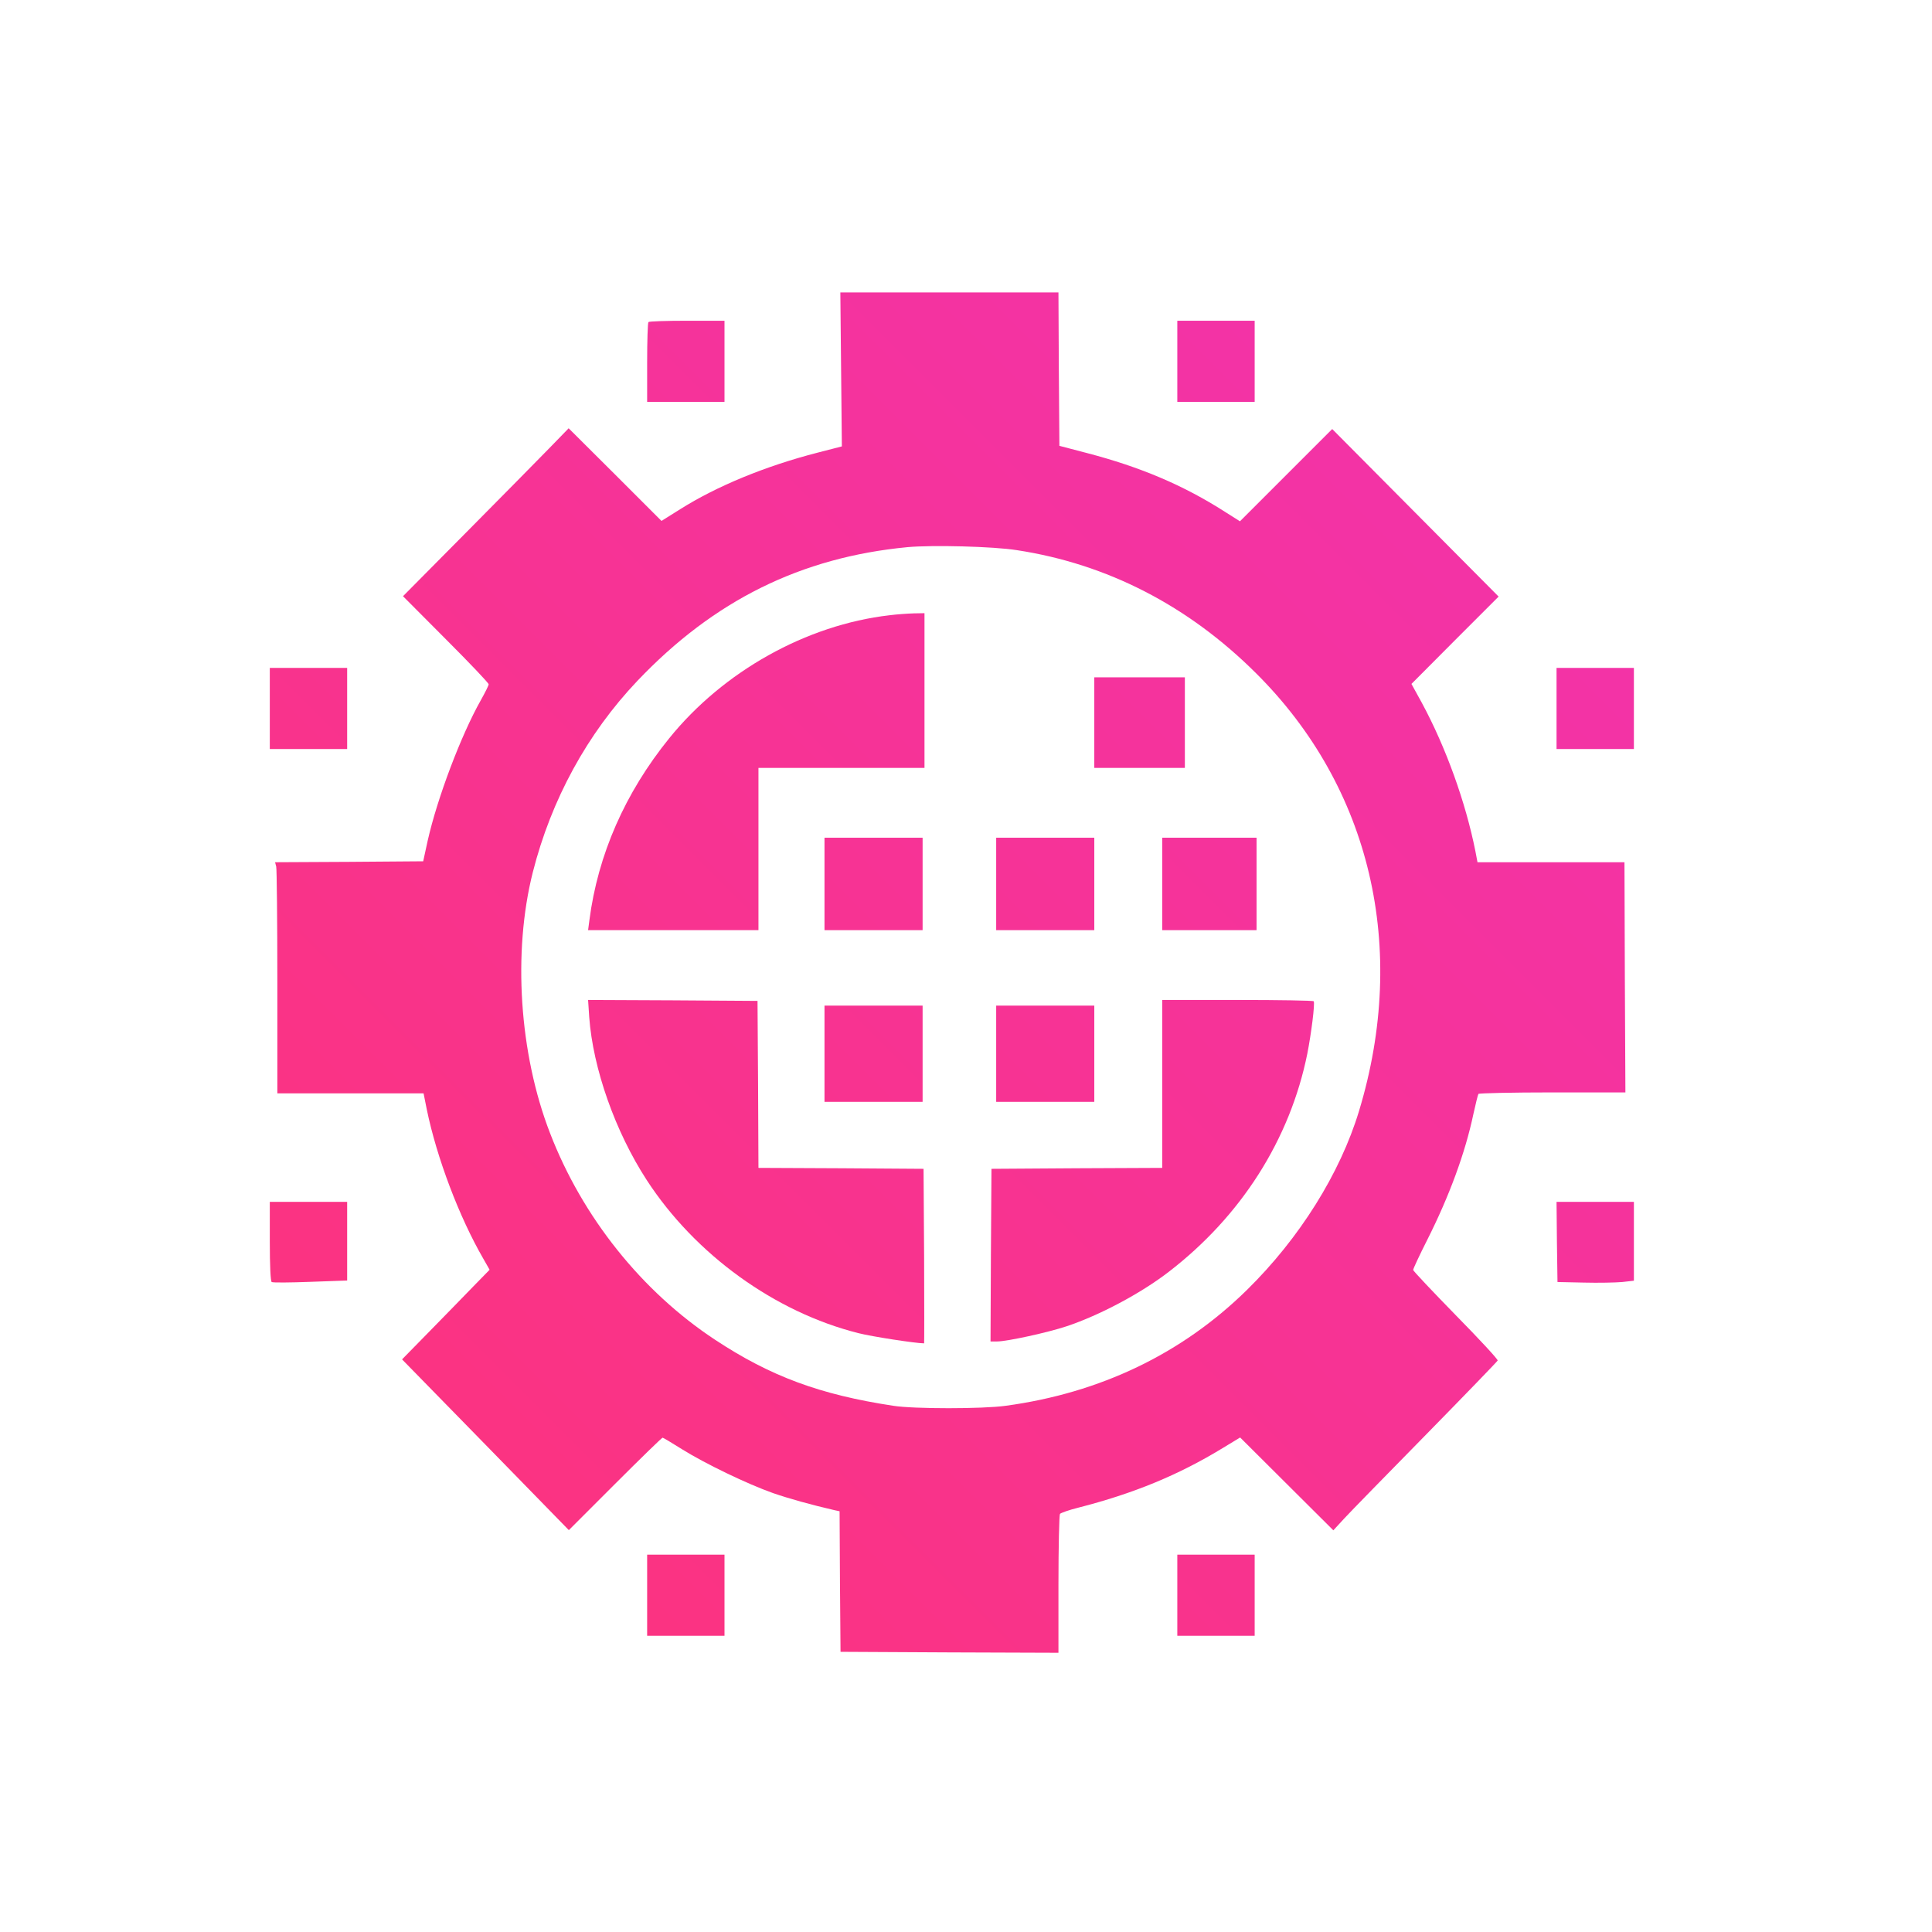
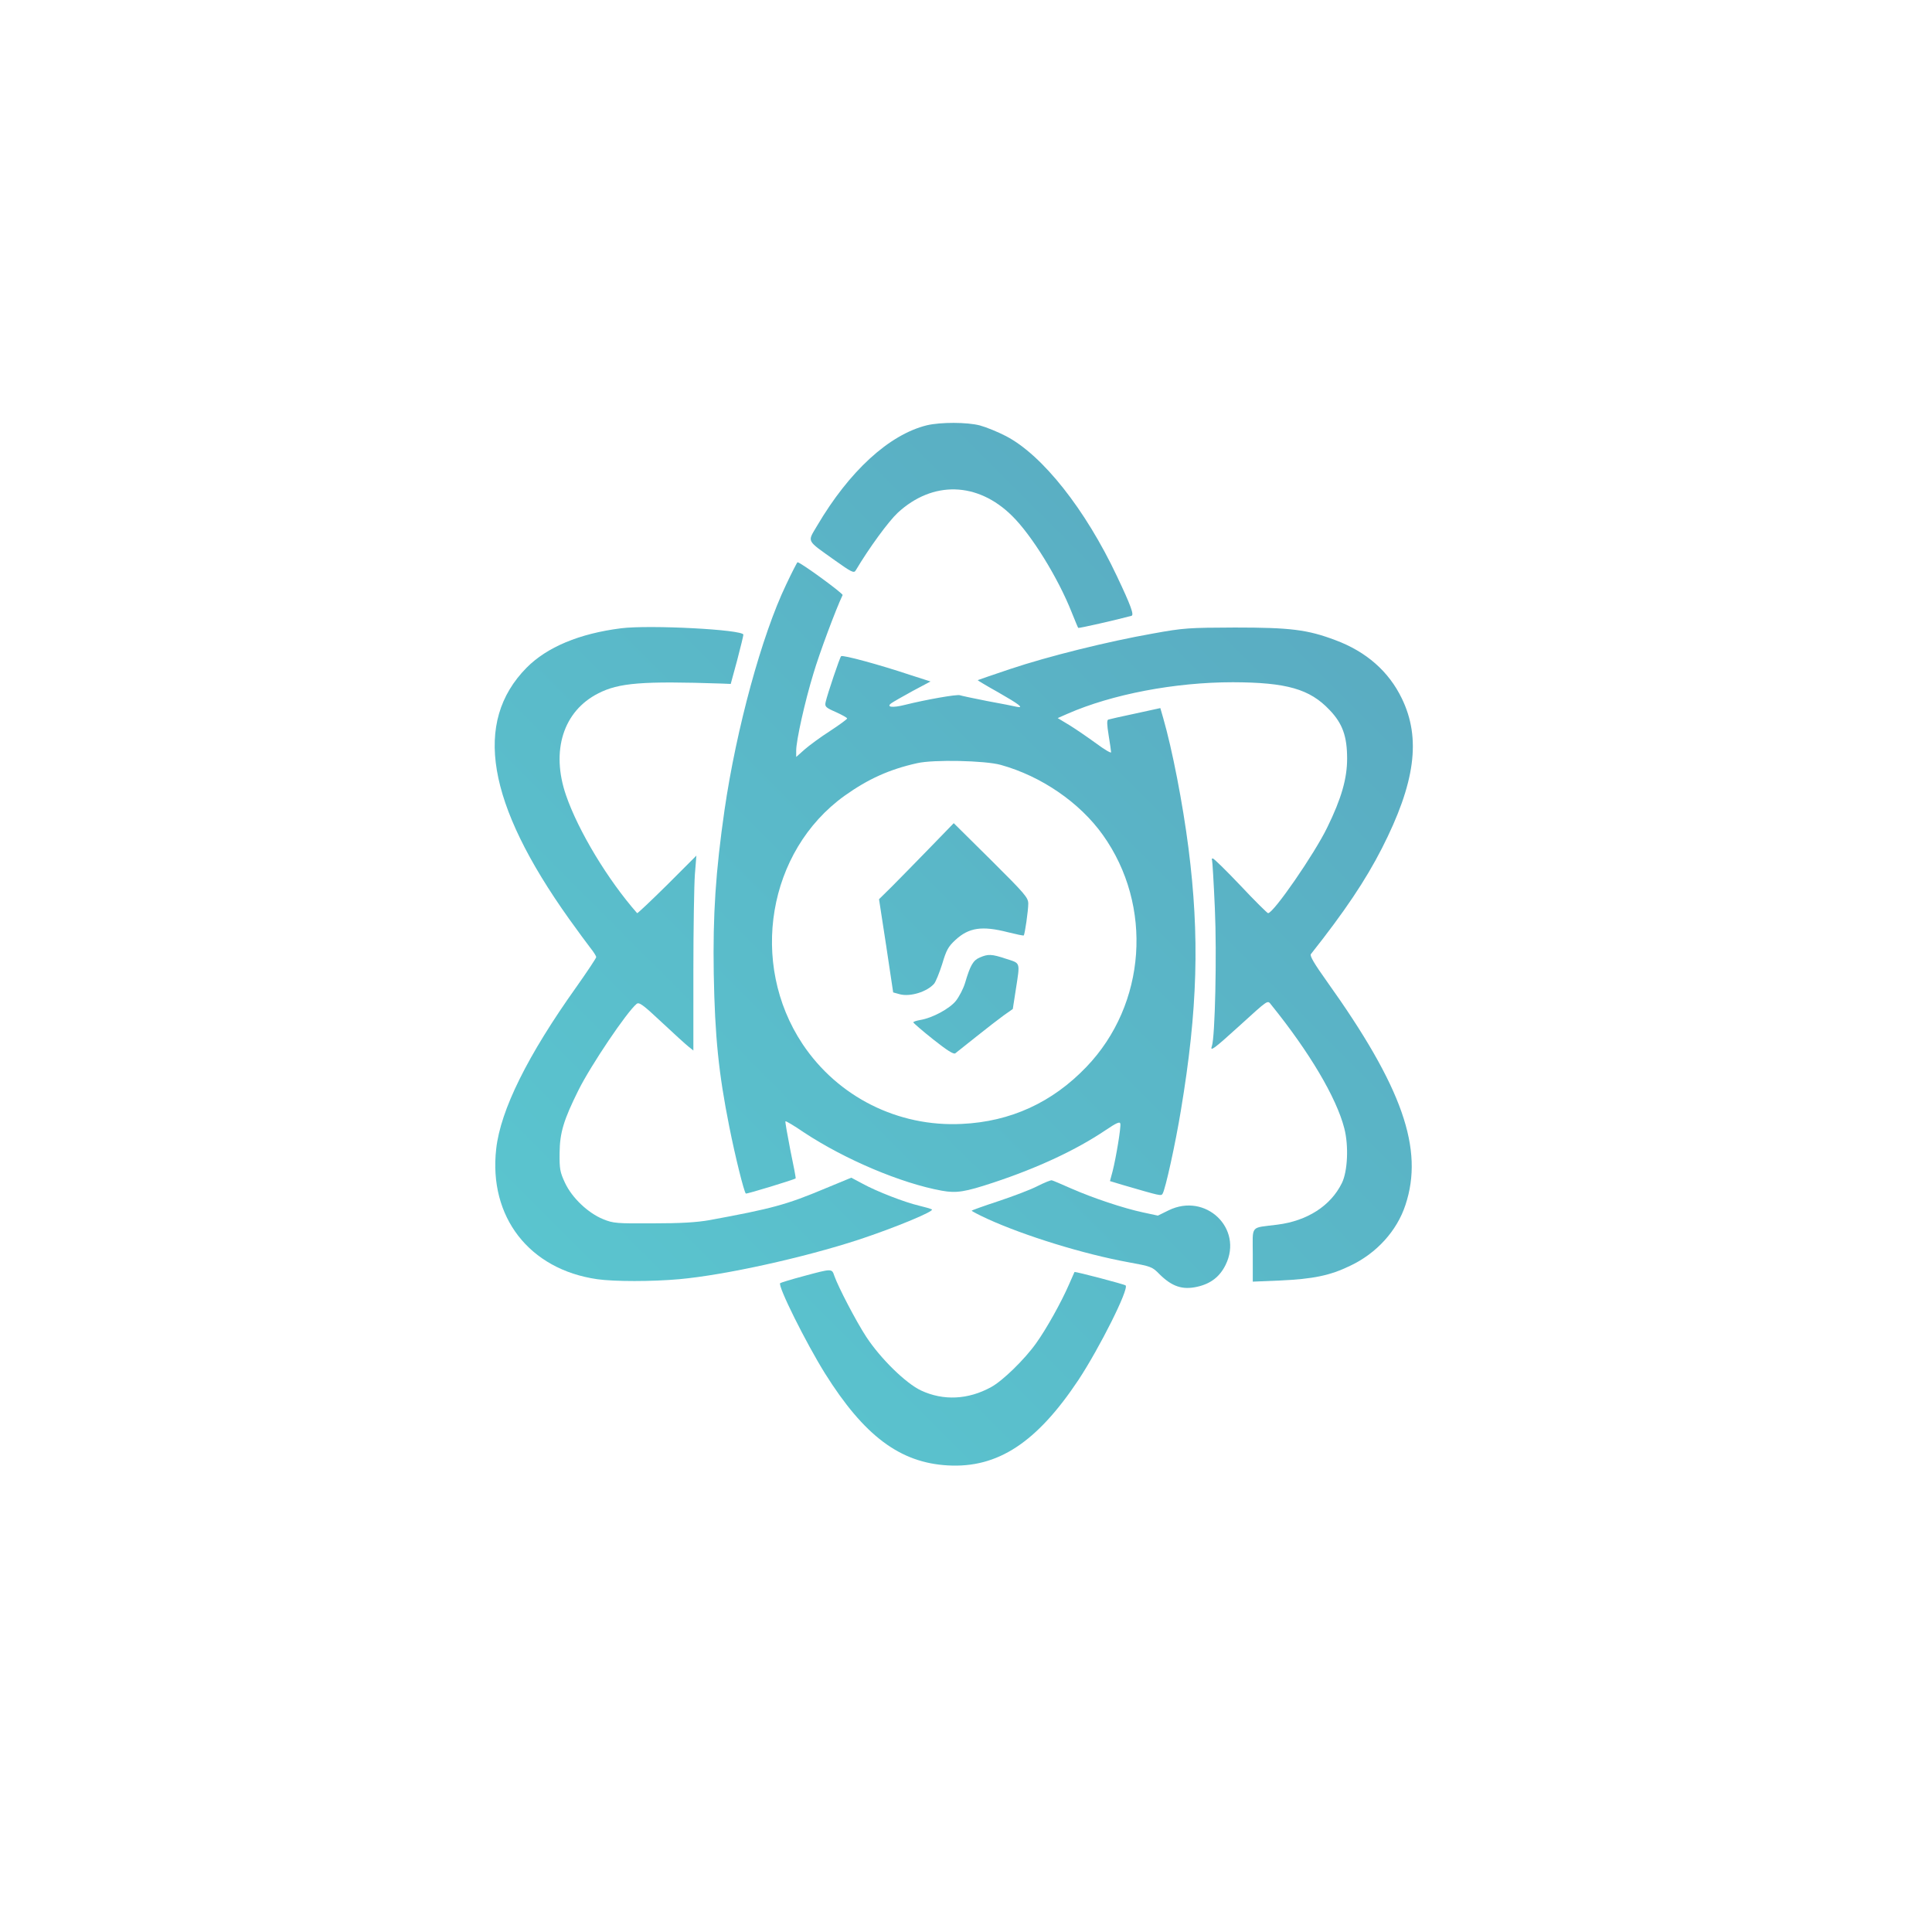
<svg xmlns="http://www.w3.org/2000/svg" version="1.0" width="1024pt" height="1024pt" viewBox="0 0 1024 1024" preserveAspectRatio="xMidYMid meet">
  <defs>
-     <linearGradient id="customGradient" gradientUnits="userSpaceOnUse" x1="0" y1="0" x2="20024" y2="20024">
-       <stop offset="0%" style="stop-color:#FF004C" />
-       <stop offset="100%" style="stop-color:#D700FF" />
+     <linearGradient id="customGradient" gradientUnits="userSpaceOnUse" x1="0" y1="0" x2="25240" y2="25240">
+       <stop offset="0%" style="stop-color:#30cfd0" />
+       <stop offset="100%" style="stop-color:#330867" />
    </linearGradient>
  </defs>
  <g transform="translate(0,1024) scale(0.1,-0.1)" fill="url(#customGradient)" stroke="none" fill-opacity="0.8">
-     <path d="M4458 8282 l4 -408 -128 -33 c-276 -71 -534 -177 -729 -300 l-99 -62 -246 246 -246 245 -104 -107 c-58 -60 -256 -260 -440 -446 l-334 -337 227 -228 c125 -125 227 -232 227 -239 0 -6 -19 -44 -42 -85 -104 -184 -230 -517 -281 -743 l-24 -110 -393 -3 -392 -2 6 -23 c3 -12 6 -287 6 -612 l0 -590 387 0 388 0 17 -85 c53 -257 172 -571 300 -792 l33 -58 -85 -87 c-47 -49 -151 -155 -232 -238 l-147 -150 442 -452 442 -453 245 245 c135 135 248 245 252 245 3 0 50 -28 104 -62 122 -76 346 -184 482 -232 87 -30 199 -61 324 -90 l28 -6 2 -373 3 -372 578 -3 577 -2 0 362 c0 200 4 368 8 374 4 5 48 21 97 33 293 75 532 173 769 318 l89 54 247 -246 247 -246 58 63 c32 35 228 235 434 445 207 211 377 387 379 392 2 6 -98 114 -222 240 -124 127 -226 235 -226 240 0 6 33 77 74 158 118 234 202 463 245 667 12 55 24 103 27 108 3 4 179 8 392 8 l387 0 -3 610 -2 610 -389 0 -390 0 -11 58 c-52 261 -157 552 -284 787 l-55 100 231 232 231 231 -441 444 -441 444 -245 -245 -244 -244 -79 50 c-220 141 -449 238 -733 312 l-145 38 -3 407 -2 406 -578 0 -578 0 4 -408z m932 -958 c478 -73 908 -294 1268 -653 607 -604 807 -1456 545 -2320 -100 -330 -315 -674 -594 -948 -344 -338 -777 -546 -1279 -614 -120 -17 -488 -17 -595 0 -389 59 -651 156 -945 350 -387 255 -703 649 -875 1096 -163 421 -198 958 -91 1382 98 386 289 735 554 1014 406 427 867 655 1432 709 132 12 454 4 580 -16z" />
-     <path d="M4714 6979 c-440 -51 -880 -297 -1167 -652 -234 -289 -378 -617 -423 -964 l-7 -53 452 0 451 0 0 430 0 430 440 0 440 0 0 410 0 410 -57 -1 c-32 -1 -90 -5 -129 -10z" />
-     <path d="M5800 6410 l0 -240 240 0 240 0 0 240 0 240 -240 0 -240 0 0 -240z" />
-     <path d="M4370 5555 l0 -245 260 0 260 0 0 245 0 245 -260 0 -260 0 0 -245z" />
-     <path d="M5280 5555 l0 -245 260 0 260 0 0 245 0 245 -260 0 -260 0 0 -245z" />
-     <path d="M6160 5555 l0 -245 250 0 250 0 0 245 0 245 -250 0 -250 0 0 -245z" />
-     <path d="M3123 4849 c20 -273 138 -607 305 -864 257 -395 680 -700 1122 -811 70 -18 304 -54 348 -54 1 0 1 208 0 463 l-3 462 -437 3 -438 2 -2 443 -3 442 -449 3 -449 2 6 -91z" />
-     <path d="M6160 4495 l0 -445 -452 -2 -453 -3 -3 -457 -2 -458 35 0 c52 0 268 47 370 81 173 58 390 173 537 286 386 296 645 703 737 1158 21 107 41 265 34 278 -2 4 -184 7 -404 7 l-399 0 0 -445z" />
-     <path d="M4370 4655 l0 -255 260 0 260 0 0 255 0 255 -260 0 -260 0 0 -255z" />
-     <path d="M5280 4655 l0 -255 260 0 260 0 0 255 0 255 -260 0 -260 0 0 -255z" />
-     <path d="M3437 8533 c-4 -3 -7 -100 -7 -215 l0 -208 205 0 205 0 0 215 0 215 -198 0 c-109 0 -202 -3 -205 -7z" />
-     <path d="M6240 8325 l0 -215 205 0 205 0 0 215 0 215 -205 0 -205 0 0 -215z" />
-     <path d="M1430 6485 l0 -215 205 0 205 0 0 215 0 215 -205 0 -205 0 0 -215z" />
-     <path d="M8250 6485 l0 -215 205 0 205 0 0 215 0 215 -205 0 -205 0 0 -215z" />
-     <path d="M1430 3661 c0 -133 4 -212 10 -216 6 -4 98 -3 205 1 l195 7 0 208 0 209 -205 0 -205 0 0 -209z" />
-     <path d="M8252 3658 l3 -213 140 -3 c77 -2 168 0 203 3 l62 7 0 209 0 209 -205 0 -205 0 2 -212z" />
-     <path d="M3430 1785 l0 -215 205 0 205 0 0 215 0 215 -205 0 -205 0 0 -215z" />
-     <path d="M6240 1785 l0 -215 205 0 205 0 0 215 0 215 -205 0 -205 0 0 -215z" />
+     <path d="M4913 7986 c-200 -49 -412 -243 -583 -534 -51 -87 -59 -72 95 -182 87 -62 101 -69 110 -54 72 121 174 260 223 306 185 171 423 165 606 -16 104 -102 244 -329 316 -511 18 -44 33 -82 35 -83 3 -3 209 44 282 64 15 4 -3 54 -77 210 -167 354 -394 641 -587 742 -44 23 -106 48 -139 57 -69 18 -208 18 -281 1z" />
+     <path d="M4166 7140 c-128 -267 -263 -761 -326 -1194 -47 -327 -62 -554 -57 -866 6 -335 26 -529 82 -810 32 -161 78 -346 88 -356 3 -4 257 74 264 80 2 2 -11 69 -28 150 -16 82 -28 150 -26 153 3 2 47 -24 98 -59 218 -144 516 -270 731 -309 77 -14 122 -7 273 43 236 78 441 174 595 278 58 39 76 47 78 34 4 -18 -22 -177 -41 -252 l-14 -52 66 -20 c203 -59 205 -60 213 -47 15 24 68 265 97 442 89 533 100 922 40 1391 -30 235 -86 523 -134 689 l-15 52 -133 -29 c-72 -15 -137 -30 -143 -32 -8 -3 -7 -27 2 -83 7 -43 13 -84 13 -90 1 -7 -35 14 -78 46 -44 32 -108 76 -142 97 l-63 38 50 22 c239 105 573 168 879 168 285 -1 407 -36 512 -147 69 -72 93 -140 93 -258 0 -105 -30 -211 -105 -364 -67 -139 -285 -455 -314 -455 -4 0 -70 65 -145 145 -76 80 -142 145 -148 145 -5 0 -7 -4 -4 -8 2 -4 9 -120 15 -257 11 -242 1 -687 -16 -730 -11 -31 12 -14 143 105 161 146 151 140 172 114 202 -250 345 -491 387 -654 24 -92 18 -229 -13 -291 -59 -120 -183 -200 -342 -220 -147 -19 -130 2 -130 -161 l0 -141 144 6 c175 8 265 26 372 78 140 66 248 185 293 322 99 297 -16 625 -416 1185 -67 94 -92 136 -85 145 179 226 289 390 376 560 177 347 209 583 106 795 -69 143 -188 248 -352 309 -148 56 -239 67 -533 67 -245 -1 -270 -2 -435 -32 -238 -42 -553 -120 -756 -188 -93 -31 -170 -58 -172 -59 -1 -1 47 -30 108 -64 112 -64 141 -86 98 -77 -12 3 -82 17 -154 30 -72 14 -137 28 -146 31 -15 6 -180 -23 -292 -51 -67 -17 -102 -12 -70 10 10 7 61 36 112 64 l94 50 -109 35 c-165 55 -357 107 -365 99 -7 -7 -72 -199 -82 -243 -5 -24 -1 -29 54 -53 33 -15 60 -30 60 -34 0 -4 -41 -34 -90 -66 -50 -32 -111 -77 -135 -98 l-45 -40 0 34 c0 53 46 260 91 407 31 106 120 344 155 417 4 8 -223 174 -239 174 -2 0 -30 -54 -61 -120z m1138 -954 c216 -60 419 -200 541 -371 268 -375 231 -899 -87 -1230 -180 -188 -401 -290 -660 -302 -338 -17 -657 143 -844 423 -285 428 -185 1023 222 1316 125 89 237 140 385 173 87 20 360 14 443 -9z" />
+     <path d="M4923 5741 c-73 -75 -162 -166 -198 -202 l-66 -65 38 -247 37 -247 36 -10 c55 -14 143 13 181 56 9 11 28 58 43 105 22 74 32 92 70 127 71 66 142 76 278 41 44 -11 82 -19 84 -17 6 6 24 132 24 168 0 32 -15 50 -197 231 l-198 196 -132 -136z" />
+     <path d="M5193 5165 c-35 -15 -50 -40 -78 -135 -9 -30 -31 -72 -48 -94 -33 -42 -126 -92 -189 -102 -21 -4 -38 -9 -37 -13 0 -3 47 -44 105 -90 73 -58 108 -80 117 -74 6 5 57 45 112 89 55 44 121 95 146 113 l47 33 16 103 c23 149 26 138 -51 163 -78 26 -96 26 -140 7z" />
+     <path d="M3292 6910 c-222 -28 -393 -100 -501 -209 -284 -288 -211 -719 225 -1331 45 -63 96 -132 113 -154 17 -21 31 -43 31 -49 0 -5 -47 -76 -105 -158 -258 -362 -402 -652 -425 -858 -41 -361 175 -639 535 -691 91 -13 290 -13 435 0 243 22 659 114 950 209 194 64 406 152 389 161 -8 4 -39 13 -69 20 -76 18 -223 75 -296 115 l-62 33 -138 -57 c-207 -87 -283 -107 -614 -168 -69 -12 -151 -17 -300 -17 -192 -1 -209 0 -263 22 -81 33 -166 114 -203 194 -26 56 -29 73 -28 158 1 107 22 175 100 332 67 134 256 414 308 457 13 11 33 -3 133 -97 65 -61 129 -119 143 -130 l25 -20 0 417 c0 229 4 461 8 516 l8 100 -155 -155 c-86 -85 -157 -152 -159 -150 -155 176 -312 436 -377 625 -81 235 -15 446 171 540 109 56 234 66 653 52 l49 -2 34 125 c18 69 33 130 33 136 0 27 -496 53 -648 34z" />
+     <path d="M5500 3954 c-36 -19 -129 -54 -207 -80 -79 -26 -143 -49 -143 -51 0 -2 37 -22 83 -43 197 -90 511 -187 747 -230 120 -22 127 -24 164 -62 67 -67 123 -86 202 -68 71 16 119 53 150 116 95 193 -106 385 -302 289 l-57 -28 -79 17 c-103 22 -265 76 -381 127 -50 22 -96 42 -102 43 -5 2 -39 -12 -75 -30z" />
+     <path d="M4258 3476 c-64 -17 -119 -34 -123 -37 -14 -14 137 -317 238 -479 207 -330 397 -473 651 -487 264 -15 471 121 692 453 112 170 269 483 250 501 -6 6 -268 75 -271 71 -1 -2 -14 -32 -30 -68 -40 -92 -119 -234 -173 -309 -61 -86 -178 -200 -239 -233 -122 -67 -253 -73 -371 -18 -81 38 -215 169 -291 285 -53 81 -148 263 -169 323 -13 39 -12 39 -164 -2z" />
  </g>
</svg>
